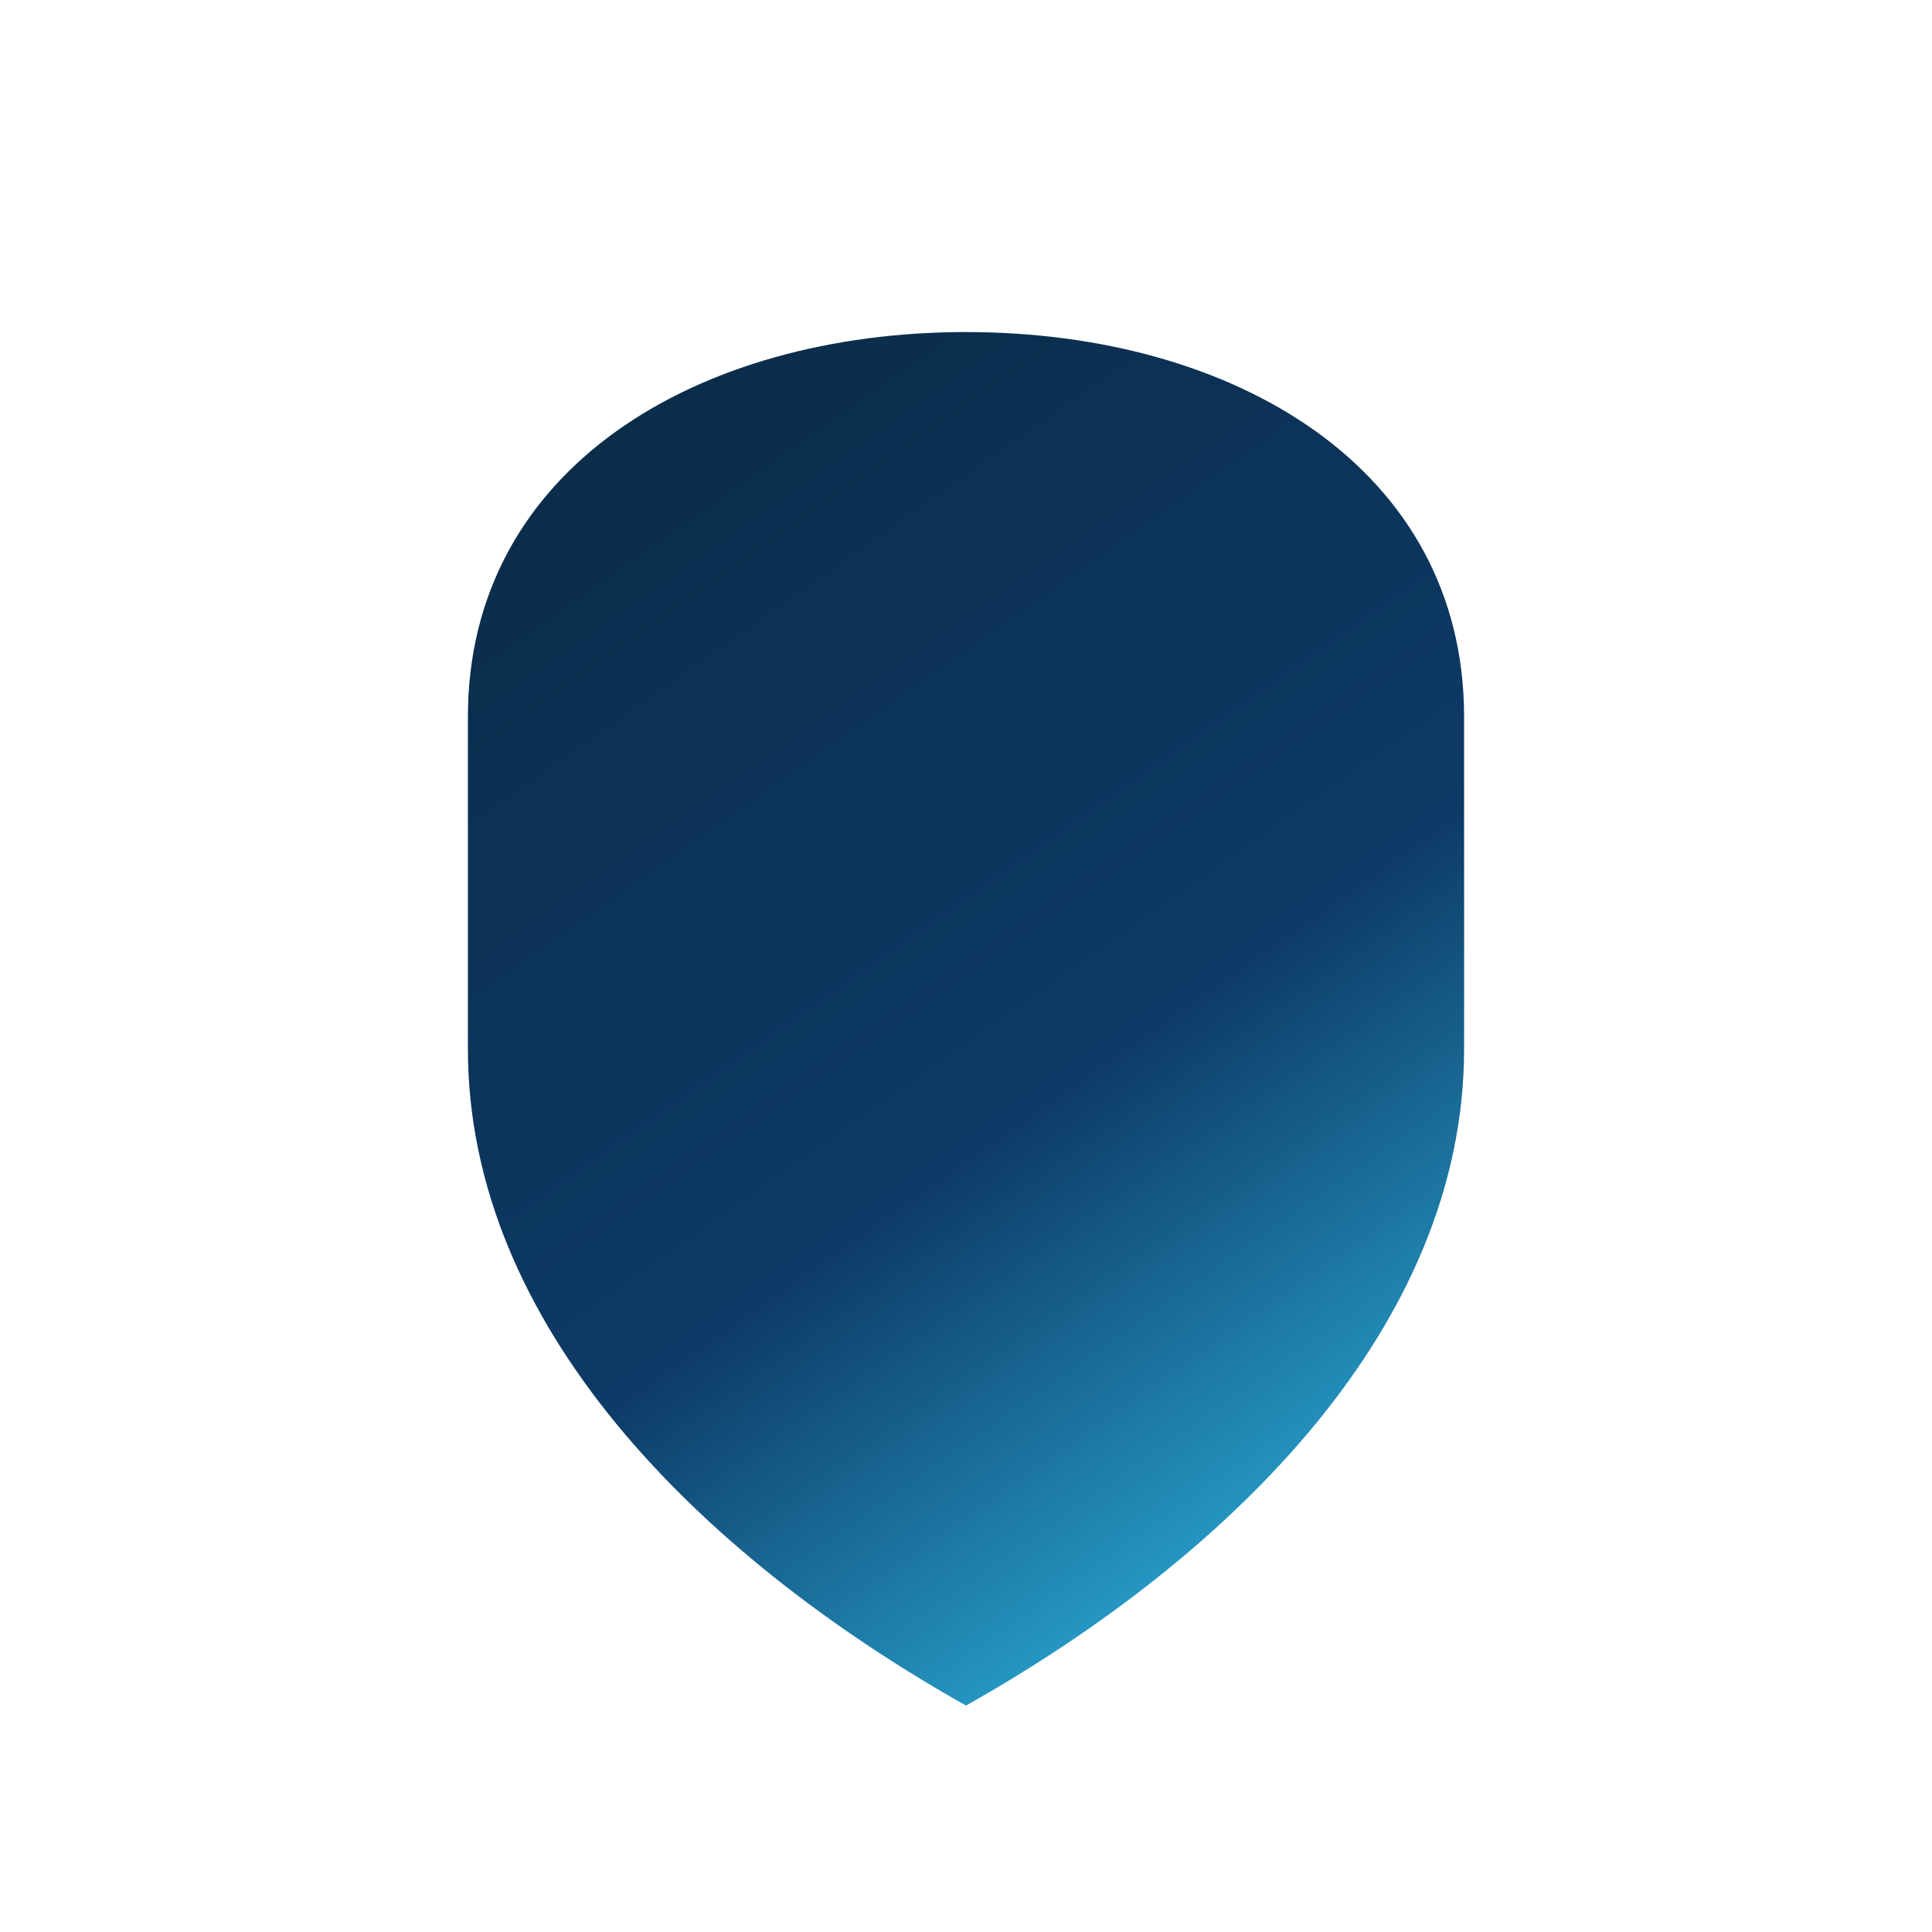
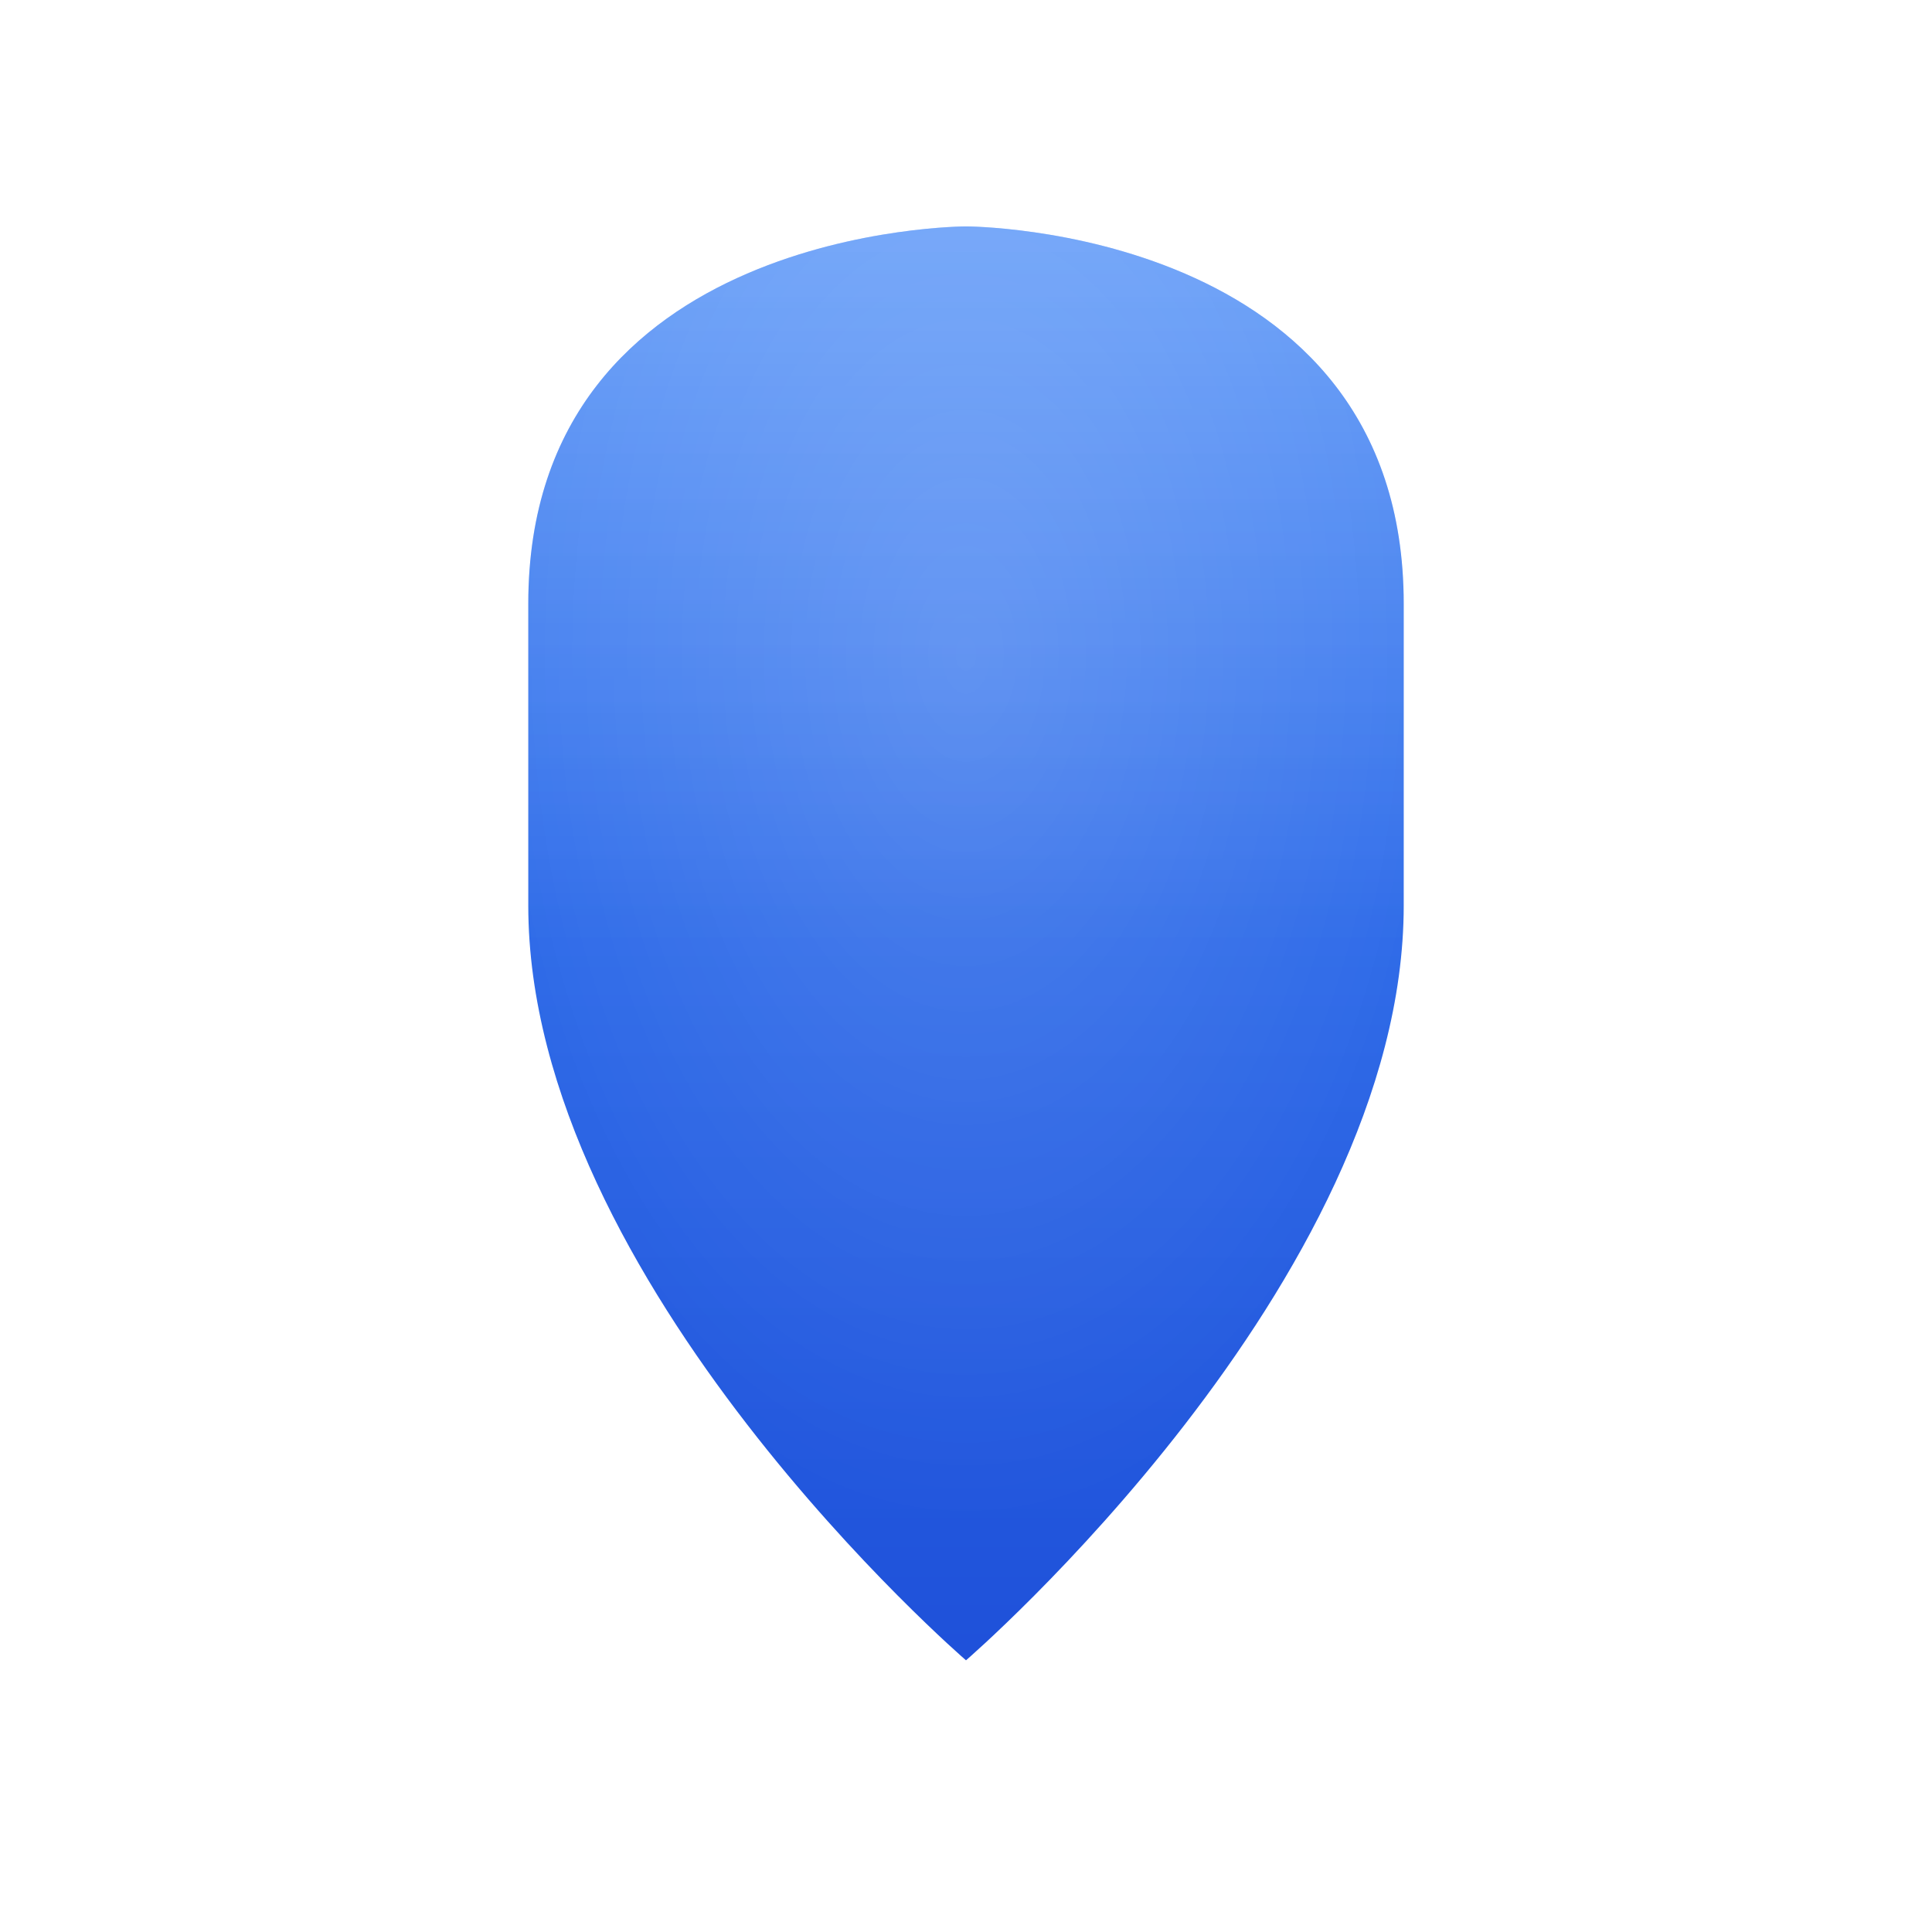
<svg xmlns="http://www.w3.org/2000/svg" width="1024" height="1024" viewBox="0 0 1024 1024" fill="none">
  <defs>
-     <linearGradient id="g" x1="260" y1="180" x2="780" y2="920" gradientUnits="userSpaceOnUse">
-       <stop offset="0%" stop-color="#0A2A45" />
-       <stop offset="55%" stop-color="#0D3A66" />
-       <stop offset="100%" stop-color="#35D3FF" />
+     <linearGradient id="shieldGradient" x1="512" y1="120" x2="512" y2="920" gradientUnits="userSpaceOnUse">
+       <stop offset="0%" stop-color="#3B82F6" />
+       <stop offset="100%" stop-color="#1D4ED8" />
    </linearGradient>
+     <linearGradient id="highlightGradient" x1="512" y1="120" x2="512" y2="500" gradientUnits="userSpaceOnUse">
+       <stop offset="0%" stop-color="rgba(255,255,255,0.25)" />
+       <stop offset="100%" stop-color="rgba(255,255,255,0)" />
+     </linearGradient>
+     <radialGradient id="innerGlow" cx="50%" cy="30%" r="60%" gradientUnits="objectBoundingBox">
+       <stop offset="0%" stop-color="rgba(255,255,255,0.15)" />
+       <stop offset="100%" stop-color="rgba(255,255,255,0)" />
+     </radialGradient>
  </defs>
-   <path d="M512 176            C654 176 776 248 776 380            V556            C776 702 654 824 512 904            C370 824 248 702 248 556            V380            C248 248 370 176 512 176            Z" fill="url(#g)" />
+   <path id="shield" d="M512 120            C512 120 280 120 280 320            L280 480            C280 680 512 880 512 880            C512 880 744 680 744 480            L744 320            C744 120 512 120 512 120            Z" fill="url(#shieldGradient)" />
+   <path d="M512 120            C512 120 280 120 280 320            L280 480            C280 680 512 880 512 880            C512 880 744 680 744 480            L744 320            C744 120 512 120 512 120            Z" fill="url(#highlightGradient)" />
+   <path d="M512 120            C512 120 280 120 280 320            L280 480            C280 680 512 880 512 880            C512 880 744 680 744 480            L744 320            C744 120 512 120 512 120            Z" fill="url(#innerGlow)" />
</svg>
